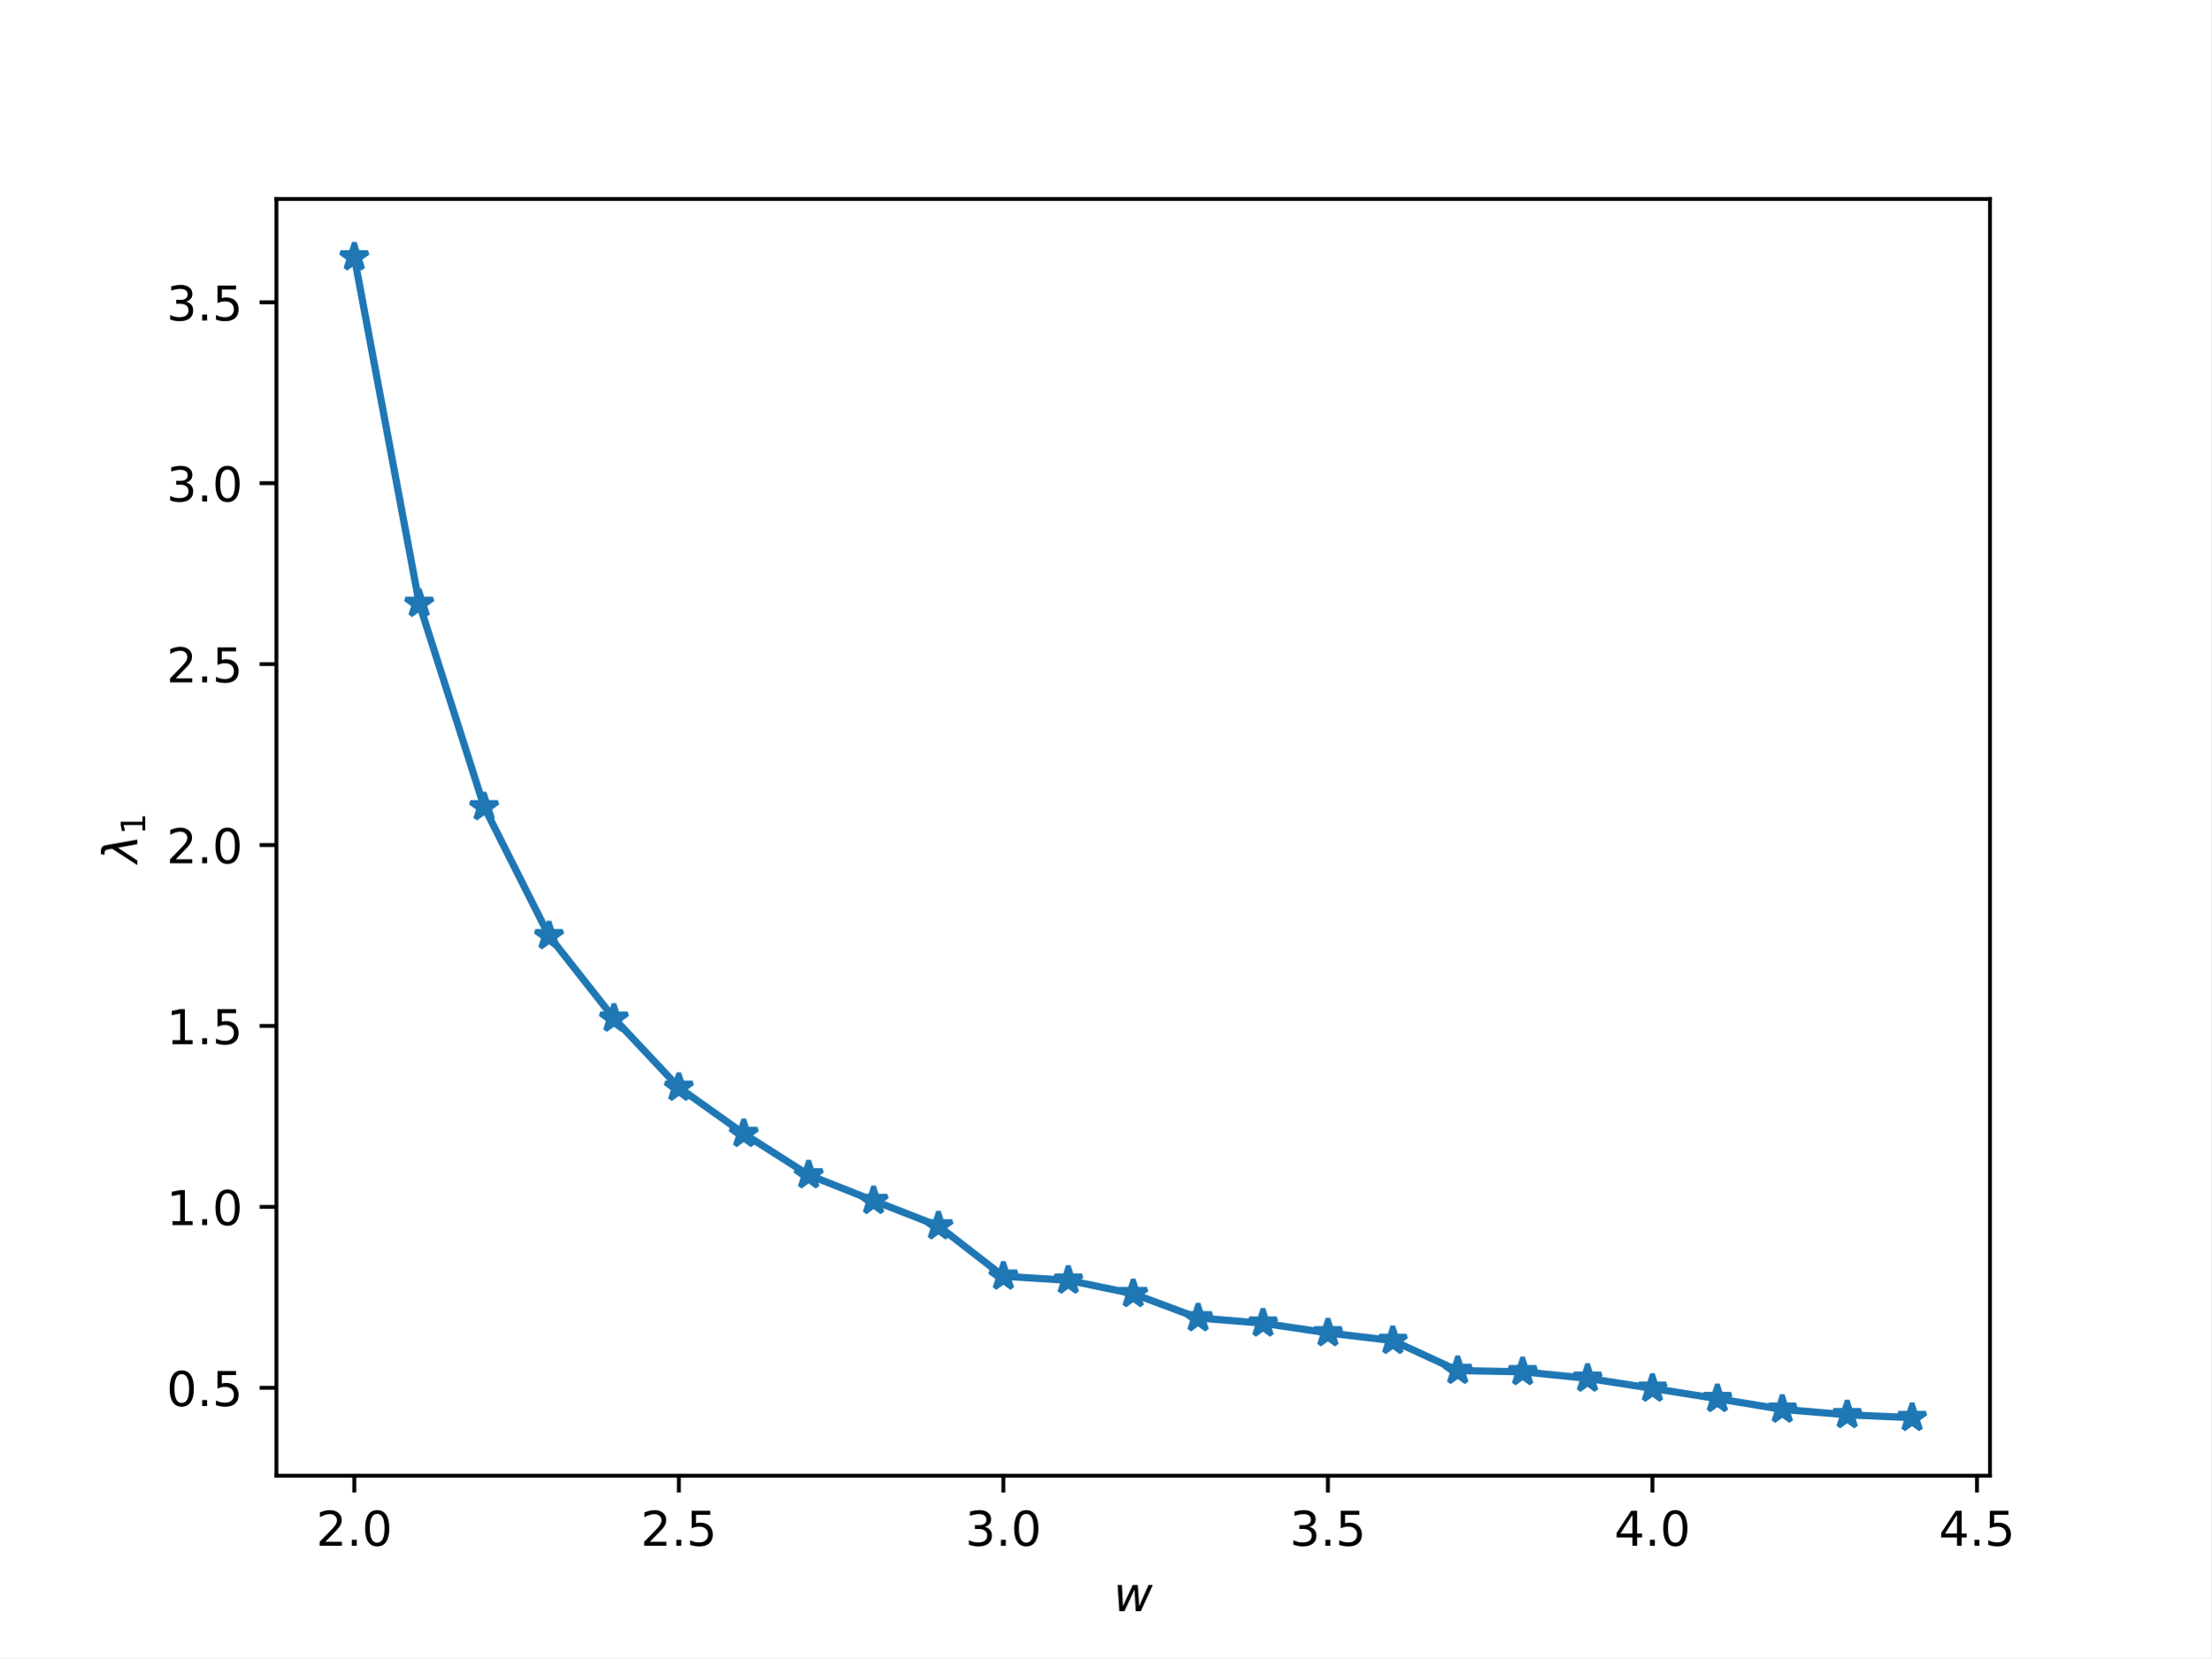
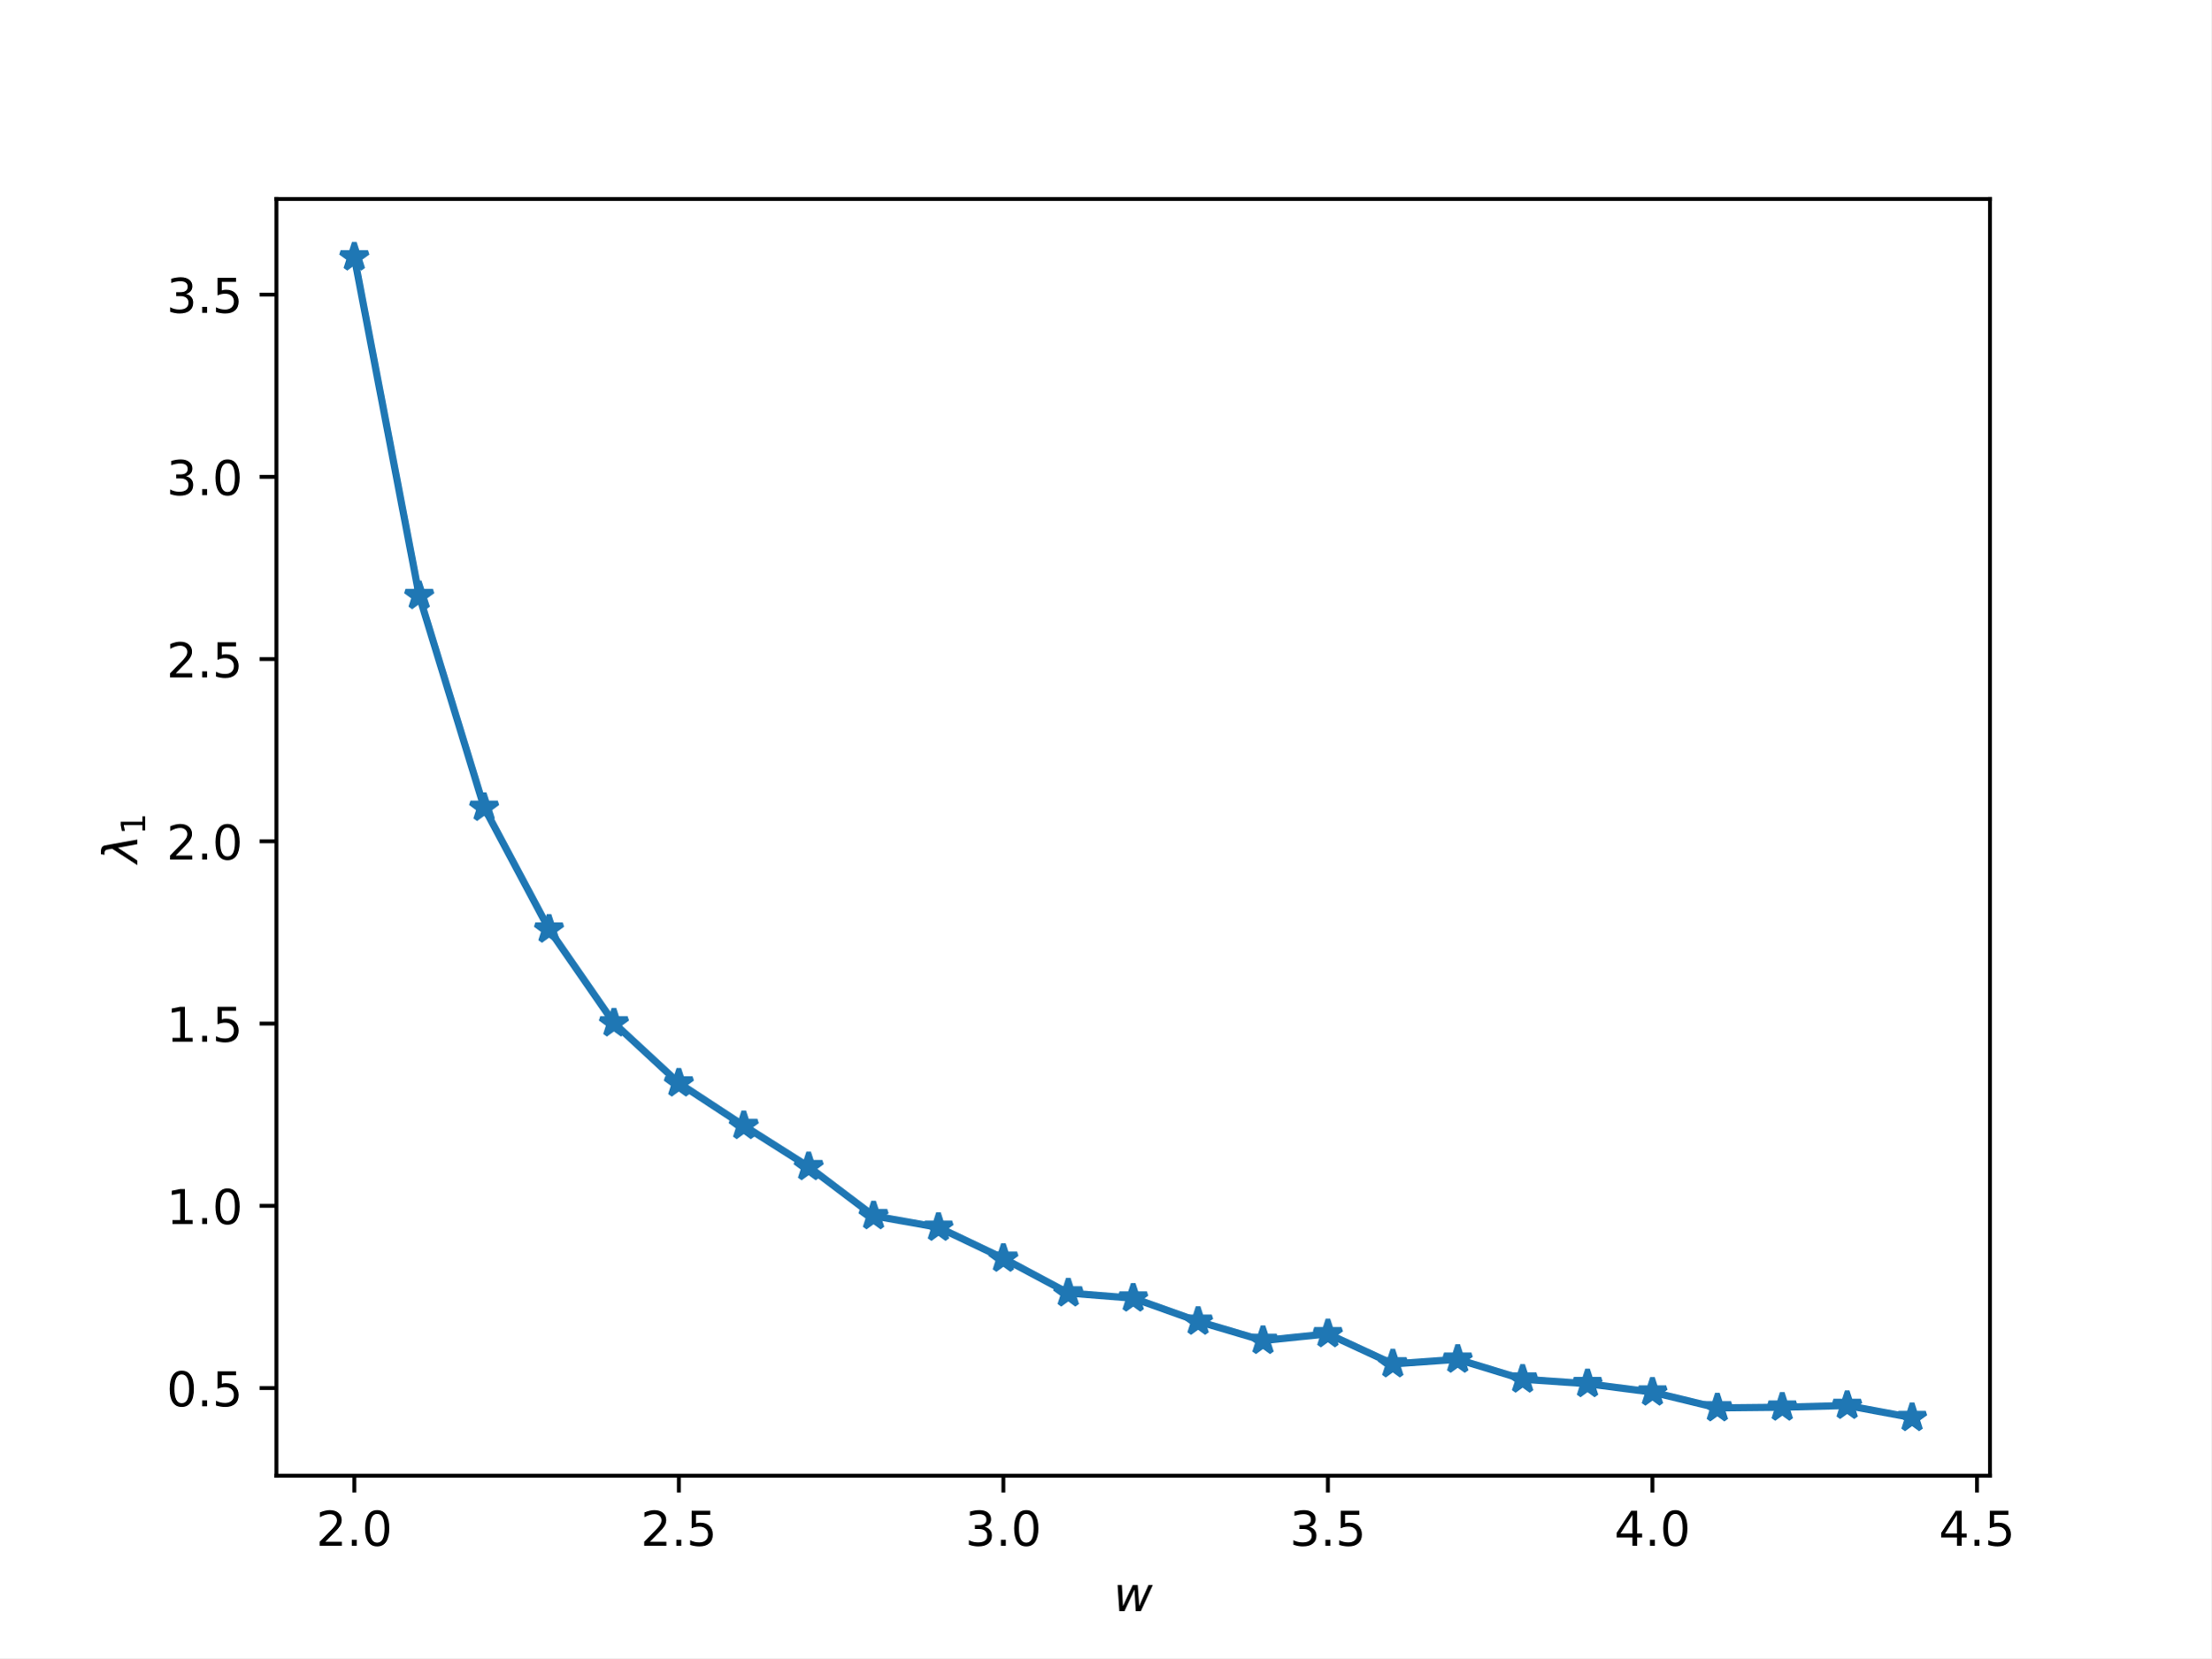
<svg xmlns="http://www.w3.org/2000/svg" xmlns:xlink="http://www.w3.org/1999/xlink" height="345.6pt" version="1.1" viewBox="0 0 460.8 345.6" width="460.8pt">
  <defs>
    <style type="text/css">
*{stroke-linecap:butt;stroke-linejoin:round;}
  </style>
  </defs>
  <g id="figure_1">
    <g id="patch_1">
      <path d="M 0 345.6  L 460.8 345.6  L 460.8 0  L 0 0  z " style="fill:#ffffff;" />
    </g>
    <g id="axes_1">
      <g id="patch_2">
        <path d="M 57.6 307.584  L 414.72 307.584  L 414.72 41.472  L 57.6 41.472  z " style="fill:#ffffff;" />
      </g>
      <g id="matplotlib.axis_1">
        <g id="xtick_1">
          <g id="line2d_1">
            <defs>
-               <path d="M 0 0  L 0 3.5  " id="ma8a40e6be2" style="stroke:#000000;stroke-width:0.8;" />
-             </defs>
-             <g>
-               <use style="stroke:#000000;stroke-width:0.8;" x="73.833" xlink:href="#ma8a40e6be2" y="307.584" />
+               <path d="M 0 0  L 0 3.5  " id="m16cfdd1702" style="stroke:#000000;stroke-width:0.8;" />
+             </defs>
+             <g>
+               <use style="stroke:#000000;stroke-width:0.8;" x="73.833" xlink:href="#m16cfdd1702" y="307.584" />
            </g>
          </g>
          <g id="text_1">
            <defs>
              <path d="M 19.188 8.297  L 53.609 8.297  L 53.609 0  L 7.328 0  L 7.328 8.297  Q 12.938 14.109 22.625 23.891  Q 32.328 33.688 34.812 36.531  Q 39.547 41.844 41.422 45.531  Q 43.312 49.219 43.312 52.781  Q 43.312 58.594 39.234 62.25  Q 35.156 65.922 28.609 65.922  Q 23.969 65.922 18.812 64.312  Q 13.672 62.703 7.812 59.422  L 7.812 69.391  Q 13.766 71.781 18.938 73  Q 24.125 74.219 28.422 74.219  Q 39.75 74.219 46.484 68.547  Q 53.219 62.891 53.219 53.422  Q 53.219 48.922 51.531 44.891  Q 49.859 40.875 45.406 35.406  Q 44.188 33.984 37.641 27.219  Q 31.109 20.453 19.188 8.297  z " id="DejaVuSans-32" />
              <path d="M 10.688 12.406  L 21 12.406  L 21 0  L 10.688 0  z " id="DejaVuSans-2e" />
              <path d="M 31.781 66.406  Q 24.172 66.406 20.328 58.906  Q 16.5 51.422 16.5 36.375  Q 16.5 21.391 20.328 13.891  Q 24.172 6.391 31.781 6.391  Q 39.453 6.391 43.281 13.891  Q 47.125 21.391 47.125 36.375  Q 47.125 51.422 43.281 58.906  Q 39.453 66.406 31.781 66.406  z M 31.781 74.219  Q 44.047 74.219 50.516 64.516  Q 56.984 54.828 56.984 36.375  Q 56.984 17.969 50.516 8.266  Q 44.047 -1.422 31.781 -1.422  Q 19.531 -1.422 13.062 8.266  Q 6.594 17.969 6.594 36.375  Q 6.594 54.828 13.062 64.516  Q 19.531 74.219 31.781 74.219  z " id="DejaVuSans-30" />
            </defs>
            <g transform="translate(65.88116 322.1824)scale(0.1 -0.1)">
              <use xlink:href="#DejaVuSans-32" />
              <use x="63.623" xlink:href="#DejaVuSans-2e" />
              <use x="95.41" xlink:href="#DejaVuSans-30" />
            </g>
          </g>
        </g>
        <g id="xtick_2">
          <g id="line2d_2">
            <g>
-               <use style="stroke:#000000;stroke-width:0.8;" x="141.469" xlink:href="#ma8a40e6be2" y="307.584" />
+               <use style="stroke:#000000;stroke-width:0.8;" x="141.469" xlink:href="#m16cfdd1702" y="307.584" />
            </g>
          </g>
          <g id="text_2">
            <defs>
              <path d="M 10.797 72.906  L 49.516 72.906  L 49.516 64.594  L 19.828 64.594  L 19.828 46.734  Q 21.969 47.469 24.109 47.828  Q 26.266 48.188 28.422 48.188  Q 40.625 48.188 47.75 41.5  Q 54.891 34.812 54.891 23.391  Q 54.891 11.625 47.562 5.094  Q 40.234 -1.422 26.906 -1.422  Q 22.312 -1.422 17.547 -0.641  Q 12.797 0.141 7.719 1.703  L 7.719 11.625  Q 12.109 9.234 16.797 8.062  Q 21.484 6.891 26.703 6.891  Q 35.156 6.891 40.078 11.328  Q 45.016 15.766 45.016 23.391  Q 45.016 31 40.078 35.438  Q 35.156 39.891 26.703 39.891  Q 22.75 39.891 18.812 39.016  Q 14.891 38.141 10.797 36.281  z " id="DejaVuSans-35" />
            </defs>
            <g transform="translate(133.5175 322.1824)scale(0.1 -0.1)">
              <use xlink:href="#DejaVuSans-32" />
              <use x="63.623" xlink:href="#DejaVuSans-2e" />
              <use x="95.41" xlink:href="#DejaVuSans-35" />
            </g>
          </g>
        </g>
        <g id="xtick_3">
          <g id="line2d_3">
            <g>
-               <use style="stroke:#000000;stroke-width:0.8;" x="209.105" xlink:href="#ma8a40e6be2" y="307.584" />
+               <use style="stroke:#000000;stroke-width:0.8;" x="209.105" xlink:href="#m16cfdd1702" y="307.584" />
            </g>
          </g>
          <g id="text_3">
            <defs>
              <path d="M 40.578 39.312  Q 47.656 37.797 51.625 33  Q 55.609 28.219 55.609 21.188  Q 55.609 10.406 48.188 4.484  Q 40.766 -1.422 27.094 -1.422  Q 22.516 -1.422 17.656 -0.516  Q 12.797 0.391 7.625 2.203  L 7.625 11.719  Q 11.719 9.328 16.594 8.109  Q 21.484 6.891 26.812 6.891  Q 36.078 6.891 40.938 10.547  Q 45.797 14.203 45.797 21.188  Q 45.797 27.641 41.281 31.266  Q 36.766 34.906 28.719 34.906  L 20.219 34.906  L 20.219 43.016  L 29.109 43.016  Q 36.375 43.016 40.234 45.922  Q 44.094 48.828 44.094 54.297  Q 44.094 59.906 40.109 62.906  Q 36.141 65.922 28.719 65.922  Q 24.656 65.922 20.016 65.031  Q 15.375 64.156 9.812 62.312  L 9.812 71.094  Q 15.438 72.656 20.344 73.438  Q 25.25 74.219 29.594 74.219  Q 40.828 74.219 47.359 69.109  Q 53.906 64.016 53.906 55.328  Q 53.906 49.266 50.438 45.094  Q 46.969 40.922 40.578 39.312  z " id="DejaVuSans-33" />
            </defs>
            <g transform="translate(201.1539 322.1824)scale(0.1 -0.1)">
              <use xlink:href="#DejaVuSans-33" />
              <use x="63.623" xlink:href="#DejaVuSans-2e" />
              <use x="95.41" xlink:href="#DejaVuSans-30" />
            </g>
          </g>
        </g>
        <g id="xtick_4">
          <g id="line2d_4">
            <g>
-               <use style="stroke:#000000;stroke-width:0.8;" x="276.742" xlink:href="#ma8a40e6be2" y="307.584" />
+               <use style="stroke:#000000;stroke-width:0.8;" x="276.742" xlink:href="#m16cfdd1702" y="307.584" />
            </g>
          </g>
          <g id="text_4">
            <g transform="translate(268.7903 322.1824)scale(0.1 -0.1)">
              <use xlink:href="#DejaVuSans-33" />
              <use x="63.623" xlink:href="#DejaVuSans-2e" />
              <use x="95.41" xlink:href="#DejaVuSans-35" />
            </g>
          </g>
        </g>
        <g id="xtick_5">
          <g id="line2d_5">
            <g>
-               <use style="stroke:#000000;stroke-width:0.8;" x="344.378" xlink:href="#ma8a40e6be2" y="307.584" />
+               <use style="stroke:#000000;stroke-width:0.8;" x="344.378" xlink:href="#m16cfdd1702" y="307.584" />
            </g>
          </g>
          <g id="text_5">
            <defs>
              <path d="M 37.797 64.312  L 12.891 25.391  L 37.797 25.391  z M 35.203 72.906  L 47.609 72.906  L 47.609 25.391  L 58.016 25.391  L 58.016 17.188  L 47.609 17.188  L 47.609 0  L 37.797 0  L 37.797 17.188  L 4.891 17.188  L 4.891 26.703  z " id="DejaVuSans-34" />
            </defs>
            <g transform="translate(336.4266 322.1824)scale(0.1 -0.1)">
              <use xlink:href="#DejaVuSans-34" />
              <use x="63.623" xlink:href="#DejaVuSans-2e" />
              <use x="95.41" xlink:href="#DejaVuSans-30" />
            </g>
          </g>
        </g>
        <g id="xtick_6">
          <g id="line2d_6">
            <g>
-               <use style="stroke:#000000;stroke-width:0.8;" x="412.015" xlink:href="#ma8a40e6be2" y="307.584" />
+               <use style="stroke:#000000;stroke-width:0.8;" x="412.015" xlink:href="#m16cfdd1702" y="307.584" />
            </g>
          </g>
          <g id="text_6">
            <g transform="translate(404.063 322.1824)scale(0.1 -0.1)">
              <use xlink:href="#DejaVuSans-34" />
              <use x="63.623" xlink:href="#DejaVuSans-2e" />
              <use x="95.41" xlink:href="#DejaVuSans-35" />
            </g>
          </g>
        </g>
        <g id="text_7">
          <defs>
            <path d="M 8.5 54.688  L 17.391 54.688  L 19.672 10.688  L 40.094 54.688  L 50.484 54.688  L 53.516 10.688  L 72.906 54.688  L 81.891 54.688  L 56.891 0  L 46.391 0  L 43.703 45.312  L 22.797 0  L 12.203 0  z " id="DejaVuSans-Oblique-77" />
          </defs>
          <g transform="translate(232.06 335.8606)scale(0.1 -0.1)">
            <use transform="translate(0 0.3125)" xlink:href="#DejaVuSans-Oblique-77" />
          </g>
        </g>
      </g>
      <g id="matplotlib.axis_2">
        <g id="ytick_1">
          <g id="line2d_7">
            <defs>
-               <path d="M 0 0  L -3.5 0  " id="m5b7b6e6942" style="stroke:#000000;stroke-width:0.8;" />
-             </defs>
-             <g>
-               <use style="stroke:#000000;stroke-width:0.8;" x="57.6" xlink:href="#m5b7b6e6942" y="289.263" />
+               <path d="M 0 0  L -3.5 0  " id="m93ae8d9c14" style="stroke:#000000;stroke-width:0.8;" />
+             </defs>
+             <g>
+               <use style="stroke:#000000;stroke-width:0.8;" x="57.6" xlink:href="#m93ae8d9c14" y="289.319" />
            </g>
          </g>
          <g id="text_8">
-             <g transform="translate(34.69687 293.0623)scale(0.1 -0.1)">
+             <g transform="translate(34.69687 293.1179)scale(0.1 -0.1)">
              <use xlink:href="#DejaVuSans-30" />
              <use x="63.623" xlink:href="#DejaVuSans-2e" />
              <use x="95.41" xlink:href="#DejaVuSans-35" />
            </g>
          </g>
        </g>
        <g id="ytick_2">
          <g id="line2d_8">
            <g>
-               <use style="stroke:#000000;stroke-width:0.8;" x="57.6" xlink:href="#m5b7b6e6942" y="251.553" />
+               <use style="stroke:#000000;stroke-width:0.8;" x="57.6" xlink:href="#m93ae8d9c14" y="251.332" />
            </g>
          </g>
          <g id="text_9">
            <defs>
              <path d="M 12.406 8.297  L 28.516 8.297  L 28.516 63.922  L 10.984 60.406  L 10.984 69.391  L 28.422 72.906  L 38.281 72.906  L 38.281 8.297  L 54.391 8.297  L 54.391 0  L 12.406 0  z " id="DejaVuSans-31" />
            </defs>
-             <g transform="translate(34.69687 255.3518)scale(0.1 -0.1)">
+             <g transform="translate(34.69687 255.1311)scale(0.1 -0.1)">
              <use xlink:href="#DejaVuSans-31" />
              <use x="63.623" xlink:href="#DejaVuSans-2e" />
              <use x="95.41" xlink:href="#DejaVuSans-30" />
            </g>
          </g>
        </g>
        <g id="ytick_3">
          <g id="line2d_9">
            <g>
-               <use style="stroke:#000000;stroke-width:0.8;" x="57.6" xlink:href="#m5b7b6e6942" y="213.842" />
+               <use style="stroke:#000000;stroke-width:0.8;" x="57.6" xlink:href="#m93ae8d9c14" y="213.345" />
            </g>
          </g>
          <g id="text_10">
-             <g transform="translate(34.69687 217.6413)scale(0.1 -0.1)">
+             <g transform="translate(34.69687 217.1444)scale(0.1 -0.1)">
              <use xlink:href="#DejaVuSans-31" />
              <use x="63.623" xlink:href="#DejaVuSans-2e" />
              <use x="95.41" xlink:href="#DejaVuSans-35" />
            </g>
          </g>
        </g>
        <g id="ytick_4">
          <g id="line2d_10">
            <g>
-               <use style="stroke:#000000;stroke-width:0.8;" x="57.6" xlink:href="#m5b7b6e6942" y="176.132" />
+               <use style="stroke:#000000;stroke-width:0.8;" x="57.6" xlink:href="#m93ae8d9c14" y="175.358" />
            </g>
          </g>
          <g id="text_11">
-             <g transform="translate(34.69687 179.9308)scale(0.1 -0.1)">
+             <g transform="translate(34.69687 179.1577)scale(0.1 -0.1)">
              <use xlink:href="#DejaVuSans-32" />
              <use x="63.623" xlink:href="#DejaVuSans-2e" />
              <use x="95.41" xlink:href="#DejaVuSans-30" />
            </g>
          </g>
        </g>
        <g id="ytick_5">
          <g id="line2d_11">
            <g>
-               <use style="stroke:#000000;stroke-width:0.8;" x="57.6" xlink:href="#m5b7b6e6942" y="138.421" />
+               <use style="stroke:#000000;stroke-width:0.8;" x="57.6" xlink:href="#m93ae8d9c14" y="137.372" />
            </g>
          </g>
          <g id="text_12">
-             <g transform="translate(34.69687 142.2203)scale(0.1 -0.1)">
+             <g transform="translate(34.69687 141.1709)scale(0.1 -0.1)">
              <use xlink:href="#DejaVuSans-32" />
              <use x="63.623" xlink:href="#DejaVuSans-2e" />
              <use x="95.41" xlink:href="#DejaVuSans-35" />
            </g>
          </g>
        </g>
        <g id="ytick_6">
          <g id="line2d_12">
            <g>
-               <use style="stroke:#000000;stroke-width:0.8;" x="57.6" xlink:href="#m5b7b6e6942" y="100.711" />
+               <use style="stroke:#000000;stroke-width:0.8;" x="57.6" xlink:href="#m93ae8d9c14" y="99.385" />
            </g>
          </g>
          <g id="text_13">
-             <g transform="translate(34.69687 104.5098)scale(0.1 -0.1)">
+             <g transform="translate(34.69687 103.1842)scale(0.1 -0.1)">
              <use xlink:href="#DejaVuSans-33" />
              <use x="63.623" xlink:href="#DejaVuSans-2e" />
              <use x="95.41" xlink:href="#DejaVuSans-30" />
            </g>
          </g>
        </g>
        <g id="ytick_7">
          <g id="line2d_13">
            <g>
-               <use style="stroke:#000000;stroke-width:0.8;" x="57.6" xlink:href="#m5b7b6e6942" y="63" />
+               <use style="stroke:#000000;stroke-width:0.8;" x="57.6" xlink:href="#m93ae8d9c14" y="61.398" />
            </g>
          </g>
          <g id="text_14">
-             <g transform="translate(34.69687 66.7993)scale(0.1 -0.1)">
+             <g transform="translate(34.69687 65.19746)scale(0.1 -0.1)">
              <use xlink:href="#DejaVuSans-33" />
              <use x="63.623" xlink:href="#DejaVuSans-2e" />
              <use x="95.41" xlink:href="#DejaVuSans-35" />
            </g>
          </g>
        </g>
        <g id="text_15">
          <defs>
            <path d="M 36.719 67.438  L 48.828 0  L 39.312 0  L 31.844 40.438  L 5.125 0  L -4.391 0  L 29.734 52.438  L 28.031 62.109  Q 26.953 68.266 21.734 68.266  L 17.047 68.266  L 18.5 75.984  L 24.219 75.875  Q 35.203 75.734 36.719 67.438  z " id="DejaVuSans-Oblique-3bb" />
          </defs>
          <g transform="translate(28.61719 179.878)rotate(-90)scale(0.1 -0.1)">
            <use transform="translate(0 0.015625)" xlink:href="#DejaVuSans-Oblique-3bb" />
            <use transform="translate(59.17969 -16.39062)scale(0.7)" xlink:href="#DejaVuSans-31" />
          </g>
        </g>
      </g>
      <g id="line2d_14">
-         <path clip-path="url(#pe47e6075ef)" d="M 73.833 53.568  L 87.36 125.784  L 100.887 168.182  L 114.415 195.063  L 127.942 212.253  L 141.469 226.661  L 154.996 236.292  L 168.524 244.903  L 182.051 250.254  L 195.578 255.538  L 209.105 266.018  L 222.633 266.858  L 236.16 269.658  L 249.687 274.704  L 263.215 275.804  L 276.742 277.823  L 290.269 279.432  L 303.796 285.671  L 317.324 285.927  L 330.851 287.294  L 344.378 289.381  L 357.905 291.533  L 371.433 293.757  L 384.96 294.896  L 398.487 295.488  " style="fill:none;stroke:#1f77b4;stroke-linecap:square;stroke-width:1.5;" />
+         <path clip-path="url(#p8bfcf52b8d)" d="M 73.833 53.568  L 87.36 124.158  L 100.887 168.303  L 114.415 193.686  L 127.942 213.231  L 141.469 225.753  L 154.996 234.623  L 168.524 243.192  L 182.051 253.419  L 195.578 255.833  L 209.105 262.283  L 222.633 269.511  L 236.16 270.583  L 249.687 275.414  L 263.215 279.417  L 276.742 278.018  L 290.269 284.293  L 303.796 283.328  L 317.324 287.472  L 330.851 288.416  L 344.378 290.174  L 357.905 293.458  L 371.433 293.317  L 384.96 292.955  L 398.487 295.488  " style="fill:none;stroke:#1f77b4;stroke-linecap:square;stroke-width:1.5;" />
        <defs>
-           <path d="M 0 -3  L -0.674 -0.927  L -2.853 -0.927  L -1.09 0.354  L -1.763 2.427  L -0 1.146  L 1.763 2.427  L 1.09 0.354  L 2.853 -0.927  L 0.674 -0.927  z " id="m0d9a05cce7" style="stroke:#1f77b4;stroke-linejoin:bevel;" />
+           <path d="M 0 -3  L -0.674 -0.927  L -2.853 -0.927  L -1.09 0.354  L -1.763 2.427  L -0 1.146  L 1.763 2.427  L 1.09 0.354  L 2.853 -0.927  L 0.674 -0.927  z " id="mf5bf522f59" style="stroke:#1f77b4;stroke-linejoin:bevel;" />
        </defs>
-         <g clip-path="url(#pe47e6075ef)">
-           <use style="fill:#1f77b4;stroke:#1f77b4;stroke-linejoin:bevel;" x="73.833" xlink:href="#m0d9a05cce7" y="53.568" />
-           <use style="fill:#1f77b4;stroke:#1f77b4;stroke-linejoin:bevel;" x="87.36" xlink:href="#m0d9a05cce7" y="125.784" />
-           <use style="fill:#1f77b4;stroke:#1f77b4;stroke-linejoin:bevel;" x="100.887" xlink:href="#m0d9a05cce7" y="168.182" />
-           <use style="fill:#1f77b4;stroke:#1f77b4;stroke-linejoin:bevel;" x="114.415" xlink:href="#m0d9a05cce7" y="195.063" />
-           <use style="fill:#1f77b4;stroke:#1f77b4;stroke-linejoin:bevel;" x="127.942" xlink:href="#m0d9a05cce7" y="212.253" />
-           <use style="fill:#1f77b4;stroke:#1f77b4;stroke-linejoin:bevel;" x="141.469" xlink:href="#m0d9a05cce7" y="226.661" />
-           <use style="fill:#1f77b4;stroke:#1f77b4;stroke-linejoin:bevel;" x="154.996" xlink:href="#m0d9a05cce7" y="236.292" />
-           <use style="fill:#1f77b4;stroke:#1f77b4;stroke-linejoin:bevel;" x="168.524" xlink:href="#m0d9a05cce7" y="244.903" />
-           <use style="fill:#1f77b4;stroke:#1f77b4;stroke-linejoin:bevel;" x="182.051" xlink:href="#m0d9a05cce7" y="250.254" />
-           <use style="fill:#1f77b4;stroke:#1f77b4;stroke-linejoin:bevel;" x="195.578" xlink:href="#m0d9a05cce7" y="255.538" />
-           <use style="fill:#1f77b4;stroke:#1f77b4;stroke-linejoin:bevel;" x="209.105" xlink:href="#m0d9a05cce7" y="266.018" />
-           <use style="fill:#1f77b4;stroke:#1f77b4;stroke-linejoin:bevel;" x="222.633" xlink:href="#m0d9a05cce7" y="266.858" />
-           <use style="fill:#1f77b4;stroke:#1f77b4;stroke-linejoin:bevel;" x="236.16" xlink:href="#m0d9a05cce7" y="269.658" />
-           <use style="fill:#1f77b4;stroke:#1f77b4;stroke-linejoin:bevel;" x="249.687" xlink:href="#m0d9a05cce7" y="274.704" />
-           <use style="fill:#1f77b4;stroke:#1f77b4;stroke-linejoin:bevel;" x="263.215" xlink:href="#m0d9a05cce7" y="275.804" />
-           <use style="fill:#1f77b4;stroke:#1f77b4;stroke-linejoin:bevel;" x="276.742" xlink:href="#m0d9a05cce7" y="277.823" />
-           <use style="fill:#1f77b4;stroke:#1f77b4;stroke-linejoin:bevel;" x="290.269" xlink:href="#m0d9a05cce7" y="279.432" />
-           <use style="fill:#1f77b4;stroke:#1f77b4;stroke-linejoin:bevel;" x="303.796" xlink:href="#m0d9a05cce7" y="285.671" />
-           <use style="fill:#1f77b4;stroke:#1f77b4;stroke-linejoin:bevel;" x="317.324" xlink:href="#m0d9a05cce7" y="285.927" />
-           <use style="fill:#1f77b4;stroke:#1f77b4;stroke-linejoin:bevel;" x="330.851" xlink:href="#m0d9a05cce7" y="287.294" />
-           <use style="fill:#1f77b4;stroke:#1f77b4;stroke-linejoin:bevel;" x="344.378" xlink:href="#m0d9a05cce7" y="289.381" />
-           <use style="fill:#1f77b4;stroke:#1f77b4;stroke-linejoin:bevel;" x="357.905" xlink:href="#m0d9a05cce7" y="291.533" />
-           <use style="fill:#1f77b4;stroke:#1f77b4;stroke-linejoin:bevel;" x="371.433" xlink:href="#m0d9a05cce7" y="293.757" />
-           <use style="fill:#1f77b4;stroke:#1f77b4;stroke-linejoin:bevel;" x="384.96" xlink:href="#m0d9a05cce7" y="294.896" />
-           <use style="fill:#1f77b4;stroke:#1f77b4;stroke-linejoin:bevel;" x="398.487" xlink:href="#m0d9a05cce7" y="295.488" />
+         <g clip-path="url(#p8bfcf52b8d)">
+           <use style="fill:#1f77b4;stroke:#1f77b4;stroke-linejoin:bevel;" x="73.833" xlink:href="#mf5bf522f59" y="53.568" />
+           <use style="fill:#1f77b4;stroke:#1f77b4;stroke-linejoin:bevel;" x="87.36" xlink:href="#mf5bf522f59" y="124.158" />
+           <use style="fill:#1f77b4;stroke:#1f77b4;stroke-linejoin:bevel;" x="100.887" xlink:href="#mf5bf522f59" y="168.303" />
+           <use style="fill:#1f77b4;stroke:#1f77b4;stroke-linejoin:bevel;" x="114.415" xlink:href="#mf5bf522f59" y="193.686" />
+           <use style="fill:#1f77b4;stroke:#1f77b4;stroke-linejoin:bevel;" x="127.942" xlink:href="#mf5bf522f59" y="213.231" />
+           <use style="fill:#1f77b4;stroke:#1f77b4;stroke-linejoin:bevel;" x="141.469" xlink:href="#mf5bf522f59" y="225.753" />
+           <use style="fill:#1f77b4;stroke:#1f77b4;stroke-linejoin:bevel;" x="154.996" xlink:href="#mf5bf522f59" y="234.623" />
+           <use style="fill:#1f77b4;stroke:#1f77b4;stroke-linejoin:bevel;" x="168.524" xlink:href="#mf5bf522f59" y="243.192" />
+           <use style="fill:#1f77b4;stroke:#1f77b4;stroke-linejoin:bevel;" x="182.051" xlink:href="#mf5bf522f59" y="253.419" />
+           <use style="fill:#1f77b4;stroke:#1f77b4;stroke-linejoin:bevel;" x="195.578" xlink:href="#mf5bf522f59" y="255.833" />
+           <use style="fill:#1f77b4;stroke:#1f77b4;stroke-linejoin:bevel;" x="209.105" xlink:href="#mf5bf522f59" y="262.283" />
+           <use style="fill:#1f77b4;stroke:#1f77b4;stroke-linejoin:bevel;" x="222.633" xlink:href="#mf5bf522f59" y="269.511" />
+           <use style="fill:#1f77b4;stroke:#1f77b4;stroke-linejoin:bevel;" x="236.16" xlink:href="#mf5bf522f59" y="270.583" />
+           <use style="fill:#1f77b4;stroke:#1f77b4;stroke-linejoin:bevel;" x="249.687" xlink:href="#mf5bf522f59" y="275.414" />
+           <use style="fill:#1f77b4;stroke:#1f77b4;stroke-linejoin:bevel;" x="263.215" xlink:href="#mf5bf522f59" y="279.417" />
+           <use style="fill:#1f77b4;stroke:#1f77b4;stroke-linejoin:bevel;" x="276.742" xlink:href="#mf5bf522f59" y="278.018" />
+           <use style="fill:#1f77b4;stroke:#1f77b4;stroke-linejoin:bevel;" x="290.269" xlink:href="#mf5bf522f59" y="284.293" />
+           <use style="fill:#1f77b4;stroke:#1f77b4;stroke-linejoin:bevel;" x="303.796" xlink:href="#mf5bf522f59" y="283.328" />
+           <use style="fill:#1f77b4;stroke:#1f77b4;stroke-linejoin:bevel;" x="317.324" xlink:href="#mf5bf522f59" y="287.472" />
+           <use style="fill:#1f77b4;stroke:#1f77b4;stroke-linejoin:bevel;" x="330.851" xlink:href="#mf5bf522f59" y="288.416" />
+           <use style="fill:#1f77b4;stroke:#1f77b4;stroke-linejoin:bevel;" x="344.378" xlink:href="#mf5bf522f59" y="290.174" />
+           <use style="fill:#1f77b4;stroke:#1f77b4;stroke-linejoin:bevel;" x="357.905" xlink:href="#mf5bf522f59" y="293.458" />
+           <use style="fill:#1f77b4;stroke:#1f77b4;stroke-linejoin:bevel;" x="371.433" xlink:href="#mf5bf522f59" y="293.317" />
+           <use style="fill:#1f77b4;stroke:#1f77b4;stroke-linejoin:bevel;" x="384.96" xlink:href="#mf5bf522f59" y="292.955" />
+           <use style="fill:#1f77b4;stroke:#1f77b4;stroke-linejoin:bevel;" x="398.487" xlink:href="#mf5bf522f59" y="295.488" />
        </g>
      </g>
      <g id="patch_3">
        <path d="M 57.6 307.584  L 57.6 41.472  " style="fill:none;stroke:#000000;stroke-linecap:square;stroke-linejoin:miter;stroke-width:0.8;" />
      </g>
      <g id="patch_4">
        <path d="M 414.72 307.584  L 414.72 41.472  " style="fill:none;stroke:#000000;stroke-linecap:square;stroke-linejoin:miter;stroke-width:0.8;" />
      </g>
      <g id="patch_5">
        <path d="M 57.6 307.584  L 414.72 307.584  " style="fill:none;stroke:#000000;stroke-linecap:square;stroke-linejoin:miter;stroke-width:0.8;" />
      </g>
      <g id="patch_6">
        <path d="M 57.6 41.472  L 414.72 41.472  " style="fill:none;stroke:#000000;stroke-linecap:square;stroke-linejoin:miter;stroke-width:0.8;" />
      </g>
    </g>
  </g>
  <defs>
-     <clipPath id="pe47e6075ef">
+     <clipPath id="p8bfcf52b8d">
      <rect height="266.112" width="357.12" x="57.6" y="41.472" />
    </clipPath>
  </defs>
</svg>
